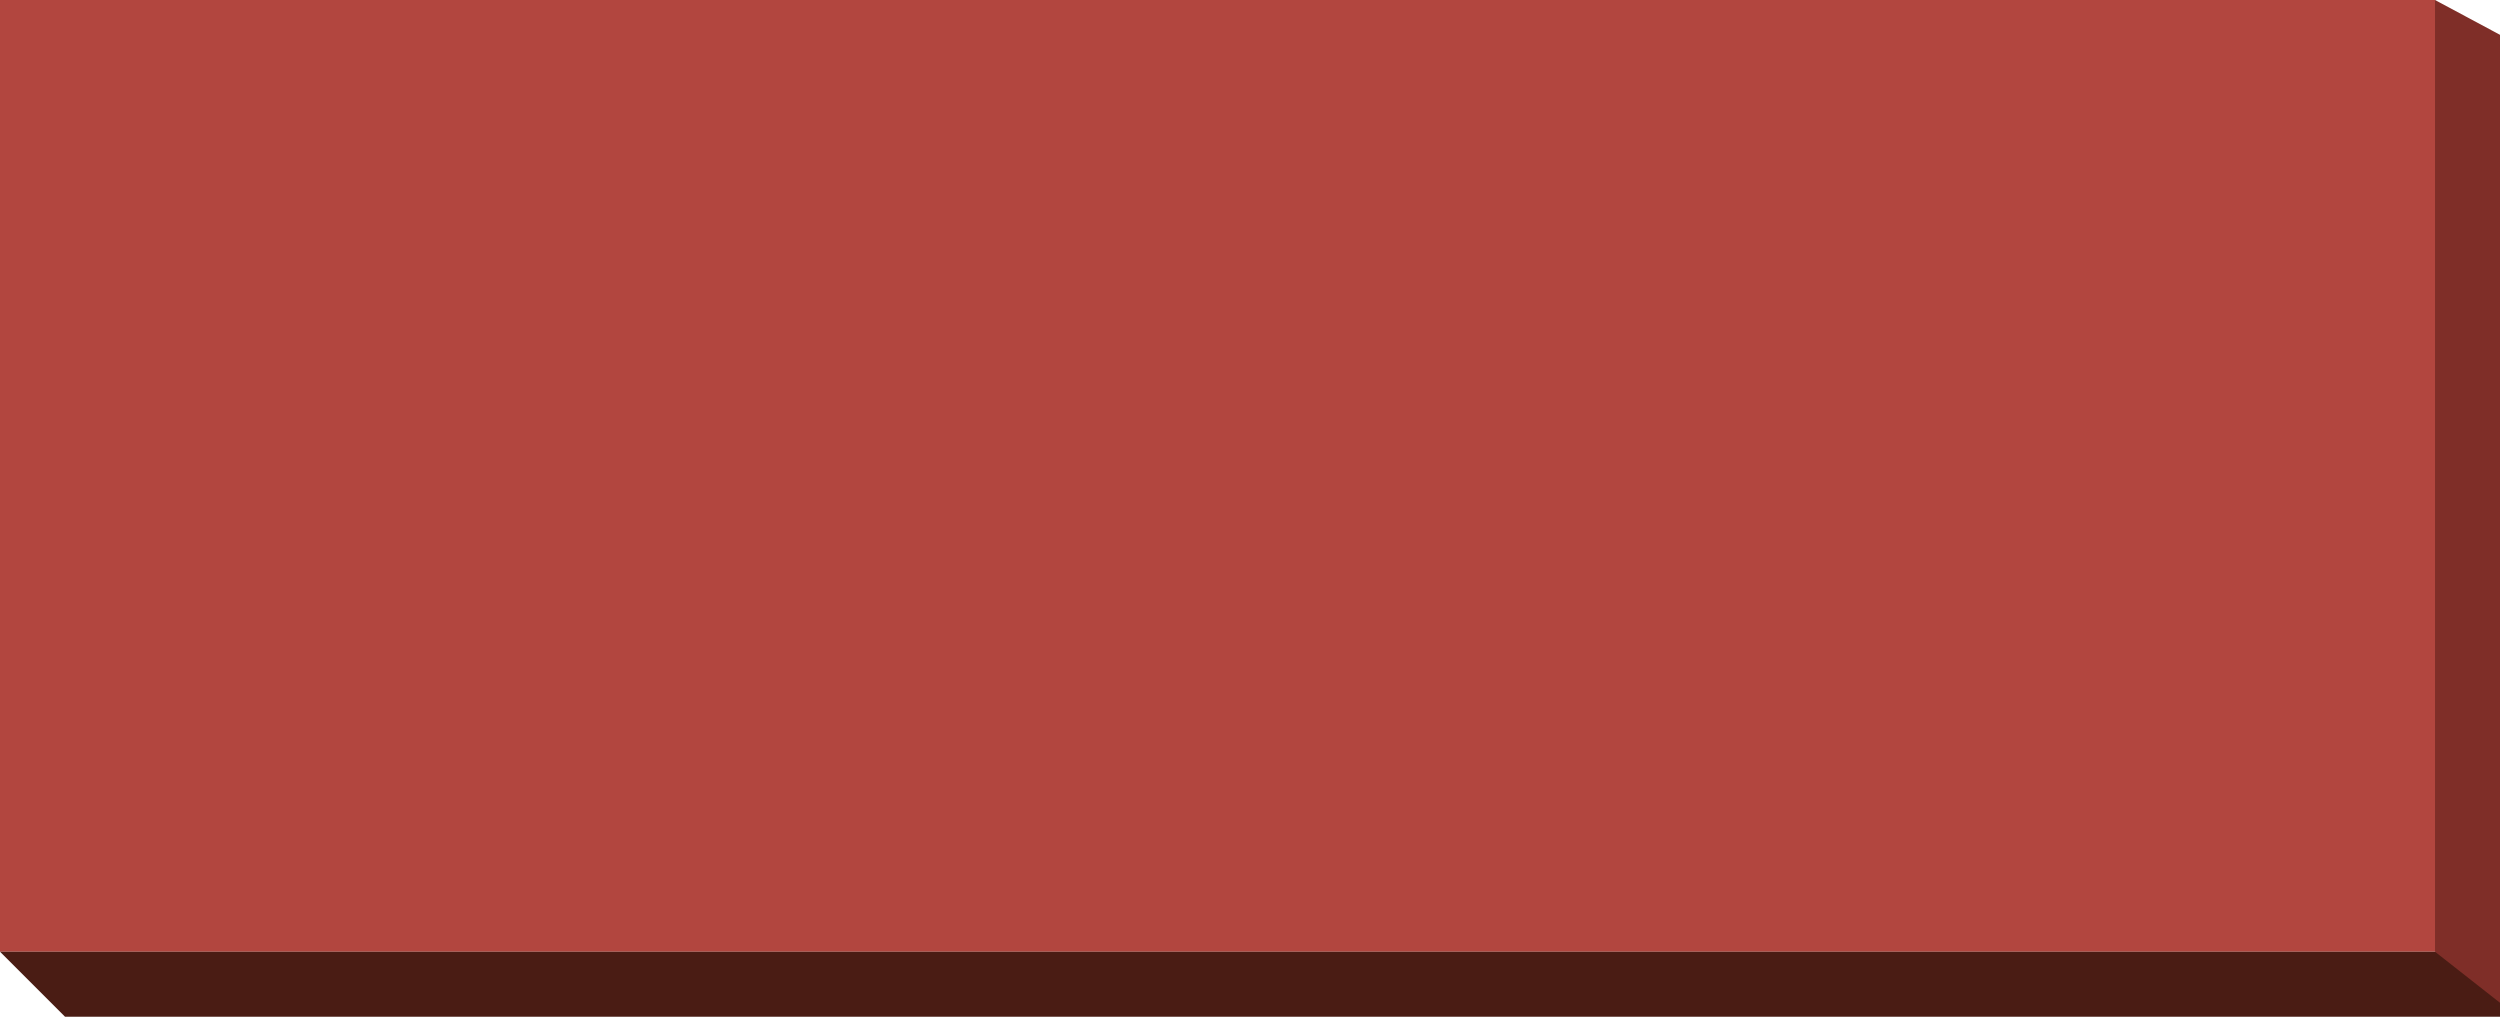
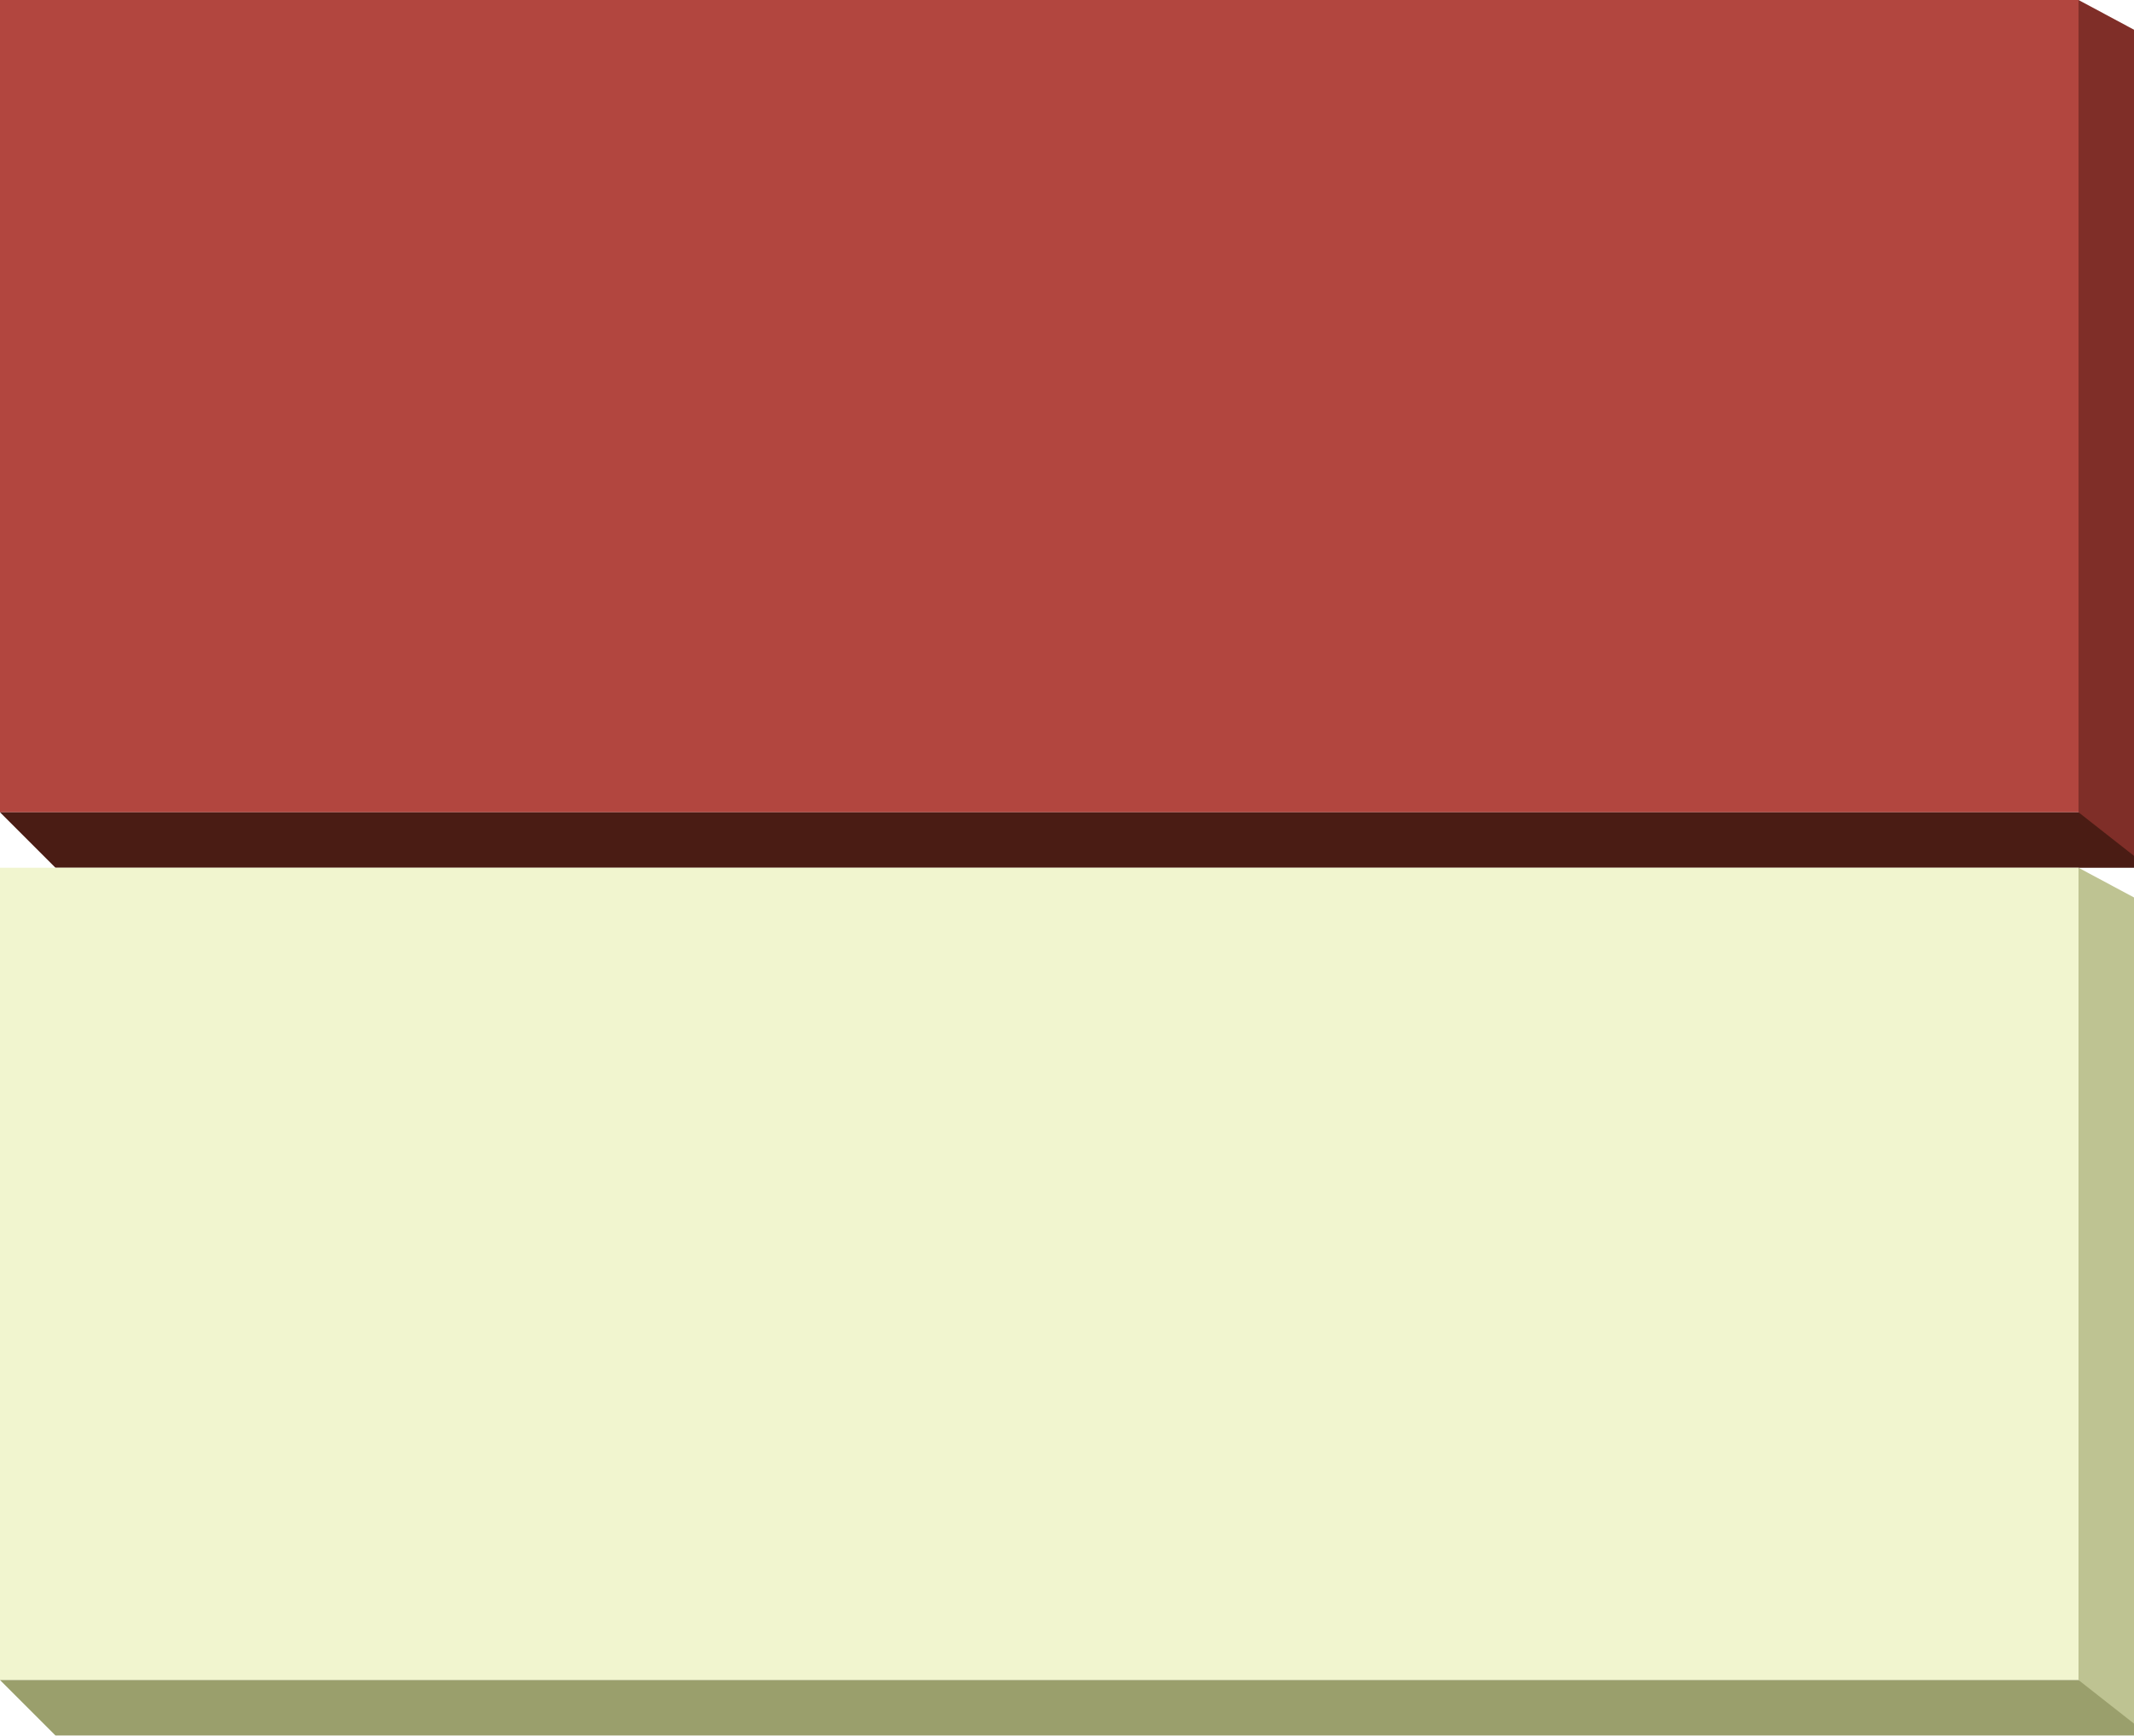
- <svg xmlns="http://www.w3.org/2000/svg" version="1.1" id="Layer_1" x="0px" y="0px" viewBox="0 0 107.7 43.8" enable-background="new 0 0 107.7 43.8" xml:space="preserve">
+ <svg xmlns="http://www.w3.org/2000/svg" version="1.1" id="Layer_1" x="0px" y="0px" viewBox="0 0 107.7 87.6" enable-background="new 0 0 107.7 87.6" xml:space="preserve">
  <path fill-rule="evenodd" clip-rule="evenodd" fill="#B2463F" d="M0,0h104.9v41H0V0z" />
  <path fill-rule="evenodd" clip-rule="evenodd" fill="#4A1C14" d="M0,41h107.7v2.8H2.8L0,41z" />
  <path fill-rule="evenodd" clip-rule="evenodd" fill="#7F2E28" d="M104.9,0l2.8,1.5v41.7l-2.8-2.2V0z" />
+   <path fill-rule="evenodd" clip-rule="evenodd" fill="#F1F5CF" d="M0,43.8h104.9v41H0V43.8z" />
+   <path fill-rule="evenodd" clip-rule="evenodd" fill="#9A9F6C" d="M0,84.8h107.7v2.8H2.8L0,84.8z" />
+   <path fill-rule="evenodd" clip-rule="evenodd" fill="#BEC392" d="M104.9,43.8l2.8,1.5v41.7l-2.8-2.2V43.8z" />
</svg>
